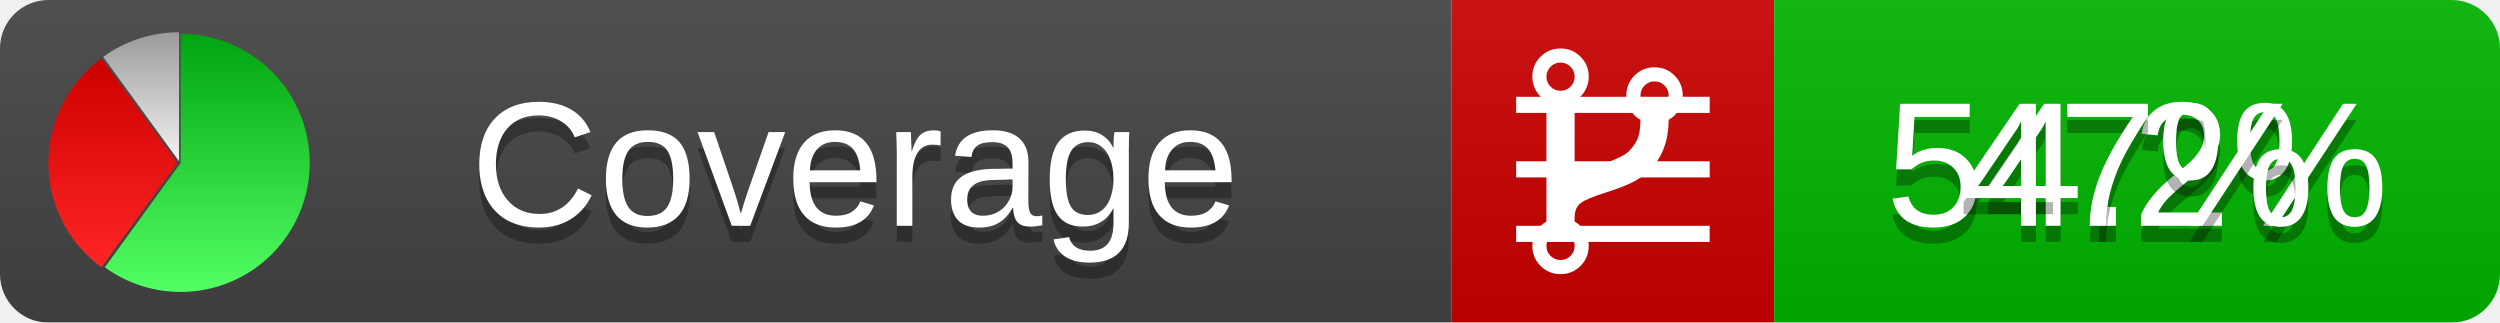
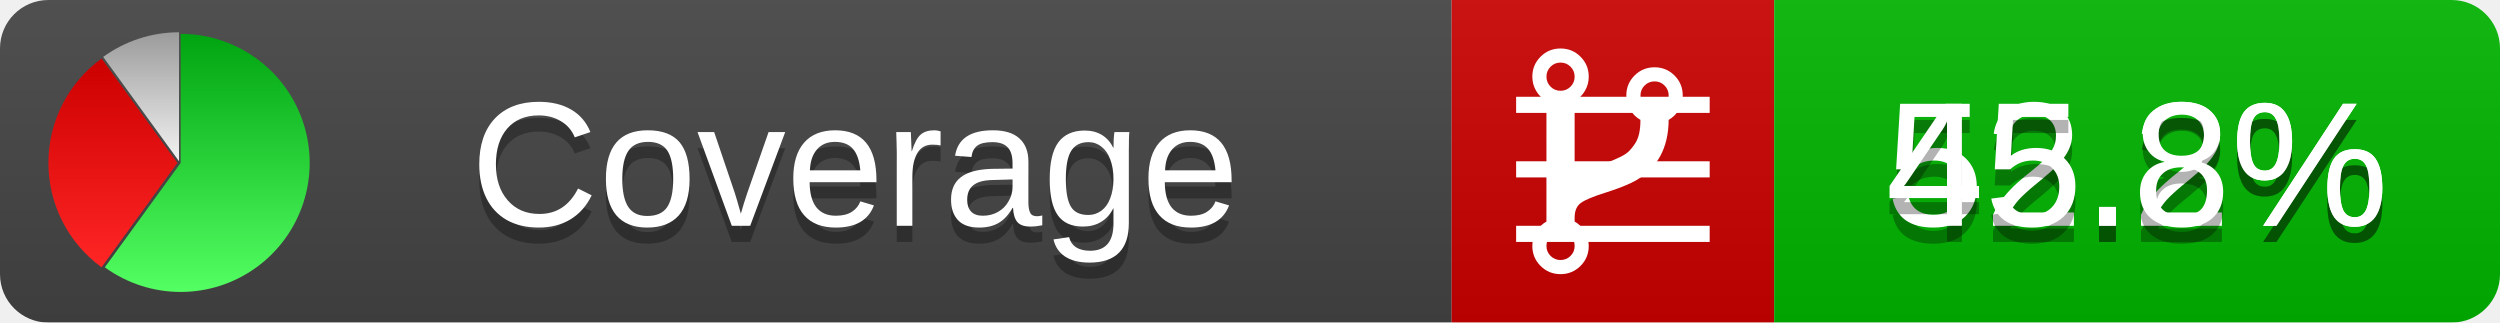
<svg xmlns="http://www.w3.org/2000/svg" xmlns:xlink="http://www.w3.org/1999/xlink" width="155" height="20">
  <style type="text/css">
          
            @keyframes fadeout {
              0 % { visibility: visible; opacity: 1; }
              40% { visibility: visible; opacity: 1; }
              50% { visibility: hidden; opacity: 0; }
              90% { visibility: hidden; opacity: 0; }
              100% { visibility: visible; opacity: 1; }
            }
            @keyframes fadein {
              0% { visibility: hidden; opacity: 0; }
              40% { visibility: hidden; opacity: 0; }
              50% { visibility: visible; opacity: 1; }
              90% { visibility: visible; opacity: 1; }
              100% { visibility: hidden; opacity: 0; }
            }
            .linecoverage {
                animation-duration: 10s;
                animation-name: fadeout;
                animation-iteration-count: infinite;
            }
            .branchcoverage {
                animation-duration: 10s;
                animation-name: fadein;
                animation-iteration-count: infinite;
            }
          
    </style>
  <defs>
    <linearGradient id="gradient" x2="0" y2="100%">
      <stop offset="0" stop-color="#bbb" stop-opacity=".1" />
      <stop offset="1" stop-opacity=".1" />
    </linearGradient>
    <linearGradient id="green" x2="0" y2="100%">
      <stop offset="0" stop-color="#00A410" />
      <stop offset="1" stop-color="#53FF63" />
    </linearGradient>
    <linearGradient id="red" x2="0" y2="100%">
      <stop offset="0" stop-color="#C00" />
      <stop offset="1" stop-color="#FF2525" />
    </linearGradient>
    <linearGradient id="gray" x2="0" y2="100%">
      <stop offset="0" stop-color="#9B9B9B" />
      <stop offset="1" stop-color="#F3F3F3" />
    </linearGradient>
    <mask id="mask">
      <rect width="155" height="20" rx="3" fill="#fff" />
    </mask>
    <g id="icon">
      <path style="fill:url(#green);" d="M205,202.5 l0,-200 a200,200 0 1,1 -117.558,361.803 z" />
      <path style="fill:url(#red);" d="M200,202.5 l-117.558,161.803 a200,200 0 0,1 0,-323.607 z" />
      <path style="fill:url(#gray);" d="M202.5,200 l-117.558,-161.803 a200,200 0 0,1 117.558,-38.196 z" />
    </g>
  </defs>
  <g mask="url(#mask)">
    <rect x="0" y="0" width="90" height="20" fill="#444" />
    <rect x="90" y="0" width="20" height="20" fill="#c00" />
    <rect x="110" y="0" width="45" height="20" fill="#00B600" />
    <rect x="0" y="0" width="155" height="20" fill="url(#gradient)" />
  </g>
  <g>
    <path class="linecoverage" stroke="#fff" d="M94 6.5 h12 M94 10.5 h12 M94 14.5 h12" />
    <path class="branchcoverage" fill="#fff" d="m 97.628,15.247 q 0,-0.364 -0.255,-0.619 -0.255,-0.255 -0.619,-0.255 -0.364,0 -0.619,0.255 -0.255,0.255 -0.255,0.619 0,0.364 0.255,0.619 0.255,0.255 0.619,0.255 0.364,0 0.619,-0.255 0.255,-0.255 0.255,-0.619 z m 0,-10.493 q 0,-0.364 -0.255,-0.619 -0.255,-0.255 -0.619,-0.255 -0.364,0 -0.619,0.255 -0.255,0.255 -0.255,0.619 0,0.364 0.255,0.619 0.255,0.255 0.619,0.255 0.364,0 0.619,-0.255 0.255,-0.255 0.255,-0.619 z m 5.83,1.166 q 0,-0.364 -0.255,-0.619 -0.255,-0.255 -0.619,-0.255 -0.364,0 -0.619,0.255 -0.255,0.255 -0.255,0.619 0,0.364 0.255,0.619 0.255,0.255 0.619,0.255 0.364,0 0.619,-0.255 0.255,-0.255 0.255,-0.619 z m 0.874,0 q 0,0.474 -0.237,0.879 -0.237,0.405 -0.638,0.633 -0.018,2.614 -2.059,3.771 -0.619,0.346 -1.849,0.738 -1.166,0.364 -1.544,0.647 -0.378,0.282 -0.378,0.911 l 0,0.237 q 0.401,0.228 0.638,0.633 0.237,0.405 0.237,0.879 0,0.729 -0.51,1.239 -0.51,0.51 -1.239,0.51 -0.729,0 -1.239,-0.51 -0.51,-0.51 -0.51,-1.239 0,-0.474 0.237,-0.879 0.237,-0.405 0.638,-0.633 l 0,-7.469 q -0.401,-0.228 -0.638,-0.633 -0.237,-0.405 -0.237,-0.879 0,-0.729 0.51,-1.239 0.51,-0.51 1.239,-0.51 0.729,0 1.239,0.51 0.51,0.51 0.51,1.239 0,0.474 -0.237,0.879 -0.237,0.405 -0.638,0.633 l 0,4.527 q 0.492,-0.237 1.403,-0.519 0.501,-0.155 0.797,-0.269 0.296,-0.114 0.642,-0.282 0.346,-0.169 0.537,-0.36 0.191,-0.191 0.369,-0.465 0.178,-0.273 0.255,-0.633 0.077,-0.36 0.077,-0.833 -0.401,-0.228 -0.638,-0.633 -0.237,-0.405 -0.237,-0.879 0,-0.729 0.51,-1.239 0.51,-0.51 1.239,-0.51 0.729,0 1.239,0.51 0.51,0.51 0.51,1.239 z" />
  </g>
  <g fill="#fff" text-anchor="middle" font-family="Verdana,Arial,Geneva,sans-serif" font-size="11">
    <a xlink:href="https://github.com/danielpalme/ReportGenerator" target="_top">
      <use xlink:href="#icon" transform="translate(3,2) scale(.04)" />
    </a>
    <text x="53" y="15" fill="#010101" fill-opacity=".3">Coverage</text>
    <text x="53" y="14" fill="#fff">Coverage</text>
-     <text class="linecoverage" x="132.5" y="15" fill="#010101" fill-opacity=".3">54.2%</text>
-     <text class="linecoverage" x="132.5" y="14">54.2%</text>
-     <text class="branchcoverage" x="132.5" y="15" fill="#010101" fill-opacity=".3">47%</text>
-     <text class="branchcoverage" x="132.5" y="14">47%</text>
+     <text class="linecoverage" x="132.5" y="15" fill="#010101" fill-opacity=".3">52.2%</text>
+     <text class="linecoverage" x="132.5" y="14">52.2%</text>
+     <text class="branchcoverage" x="132.5" y="15" fill="#010101" fill-opacity=".3">45.8%</text>
+     <text class="branchcoverage" x="132.5" y="14">45.8%</text>
  </g>
  <g>
    <rect class="linecoverage" x="90" y="0" width="65" height="20" fill-opacity="0" />
    <rect class="branchcoverage" x="90" y="0" width="65" height="20" fill-opacity="0" />
  </g>
</svg>
